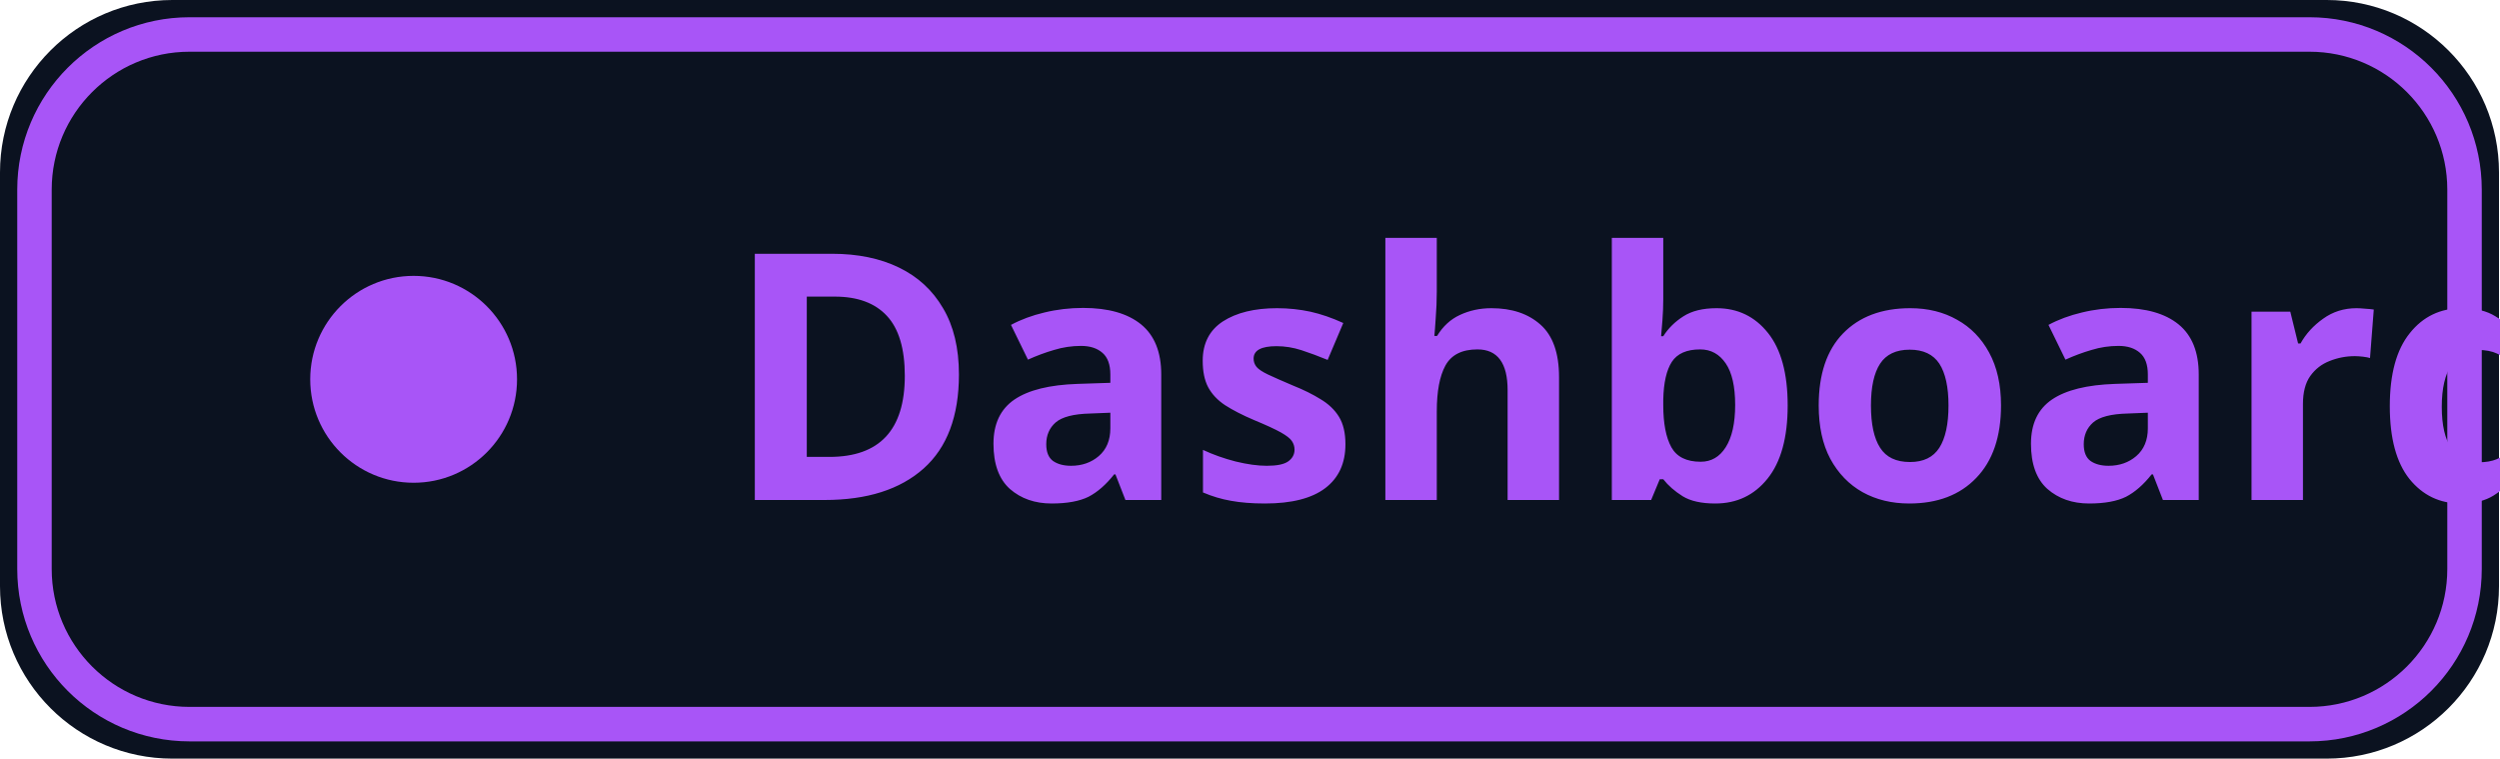
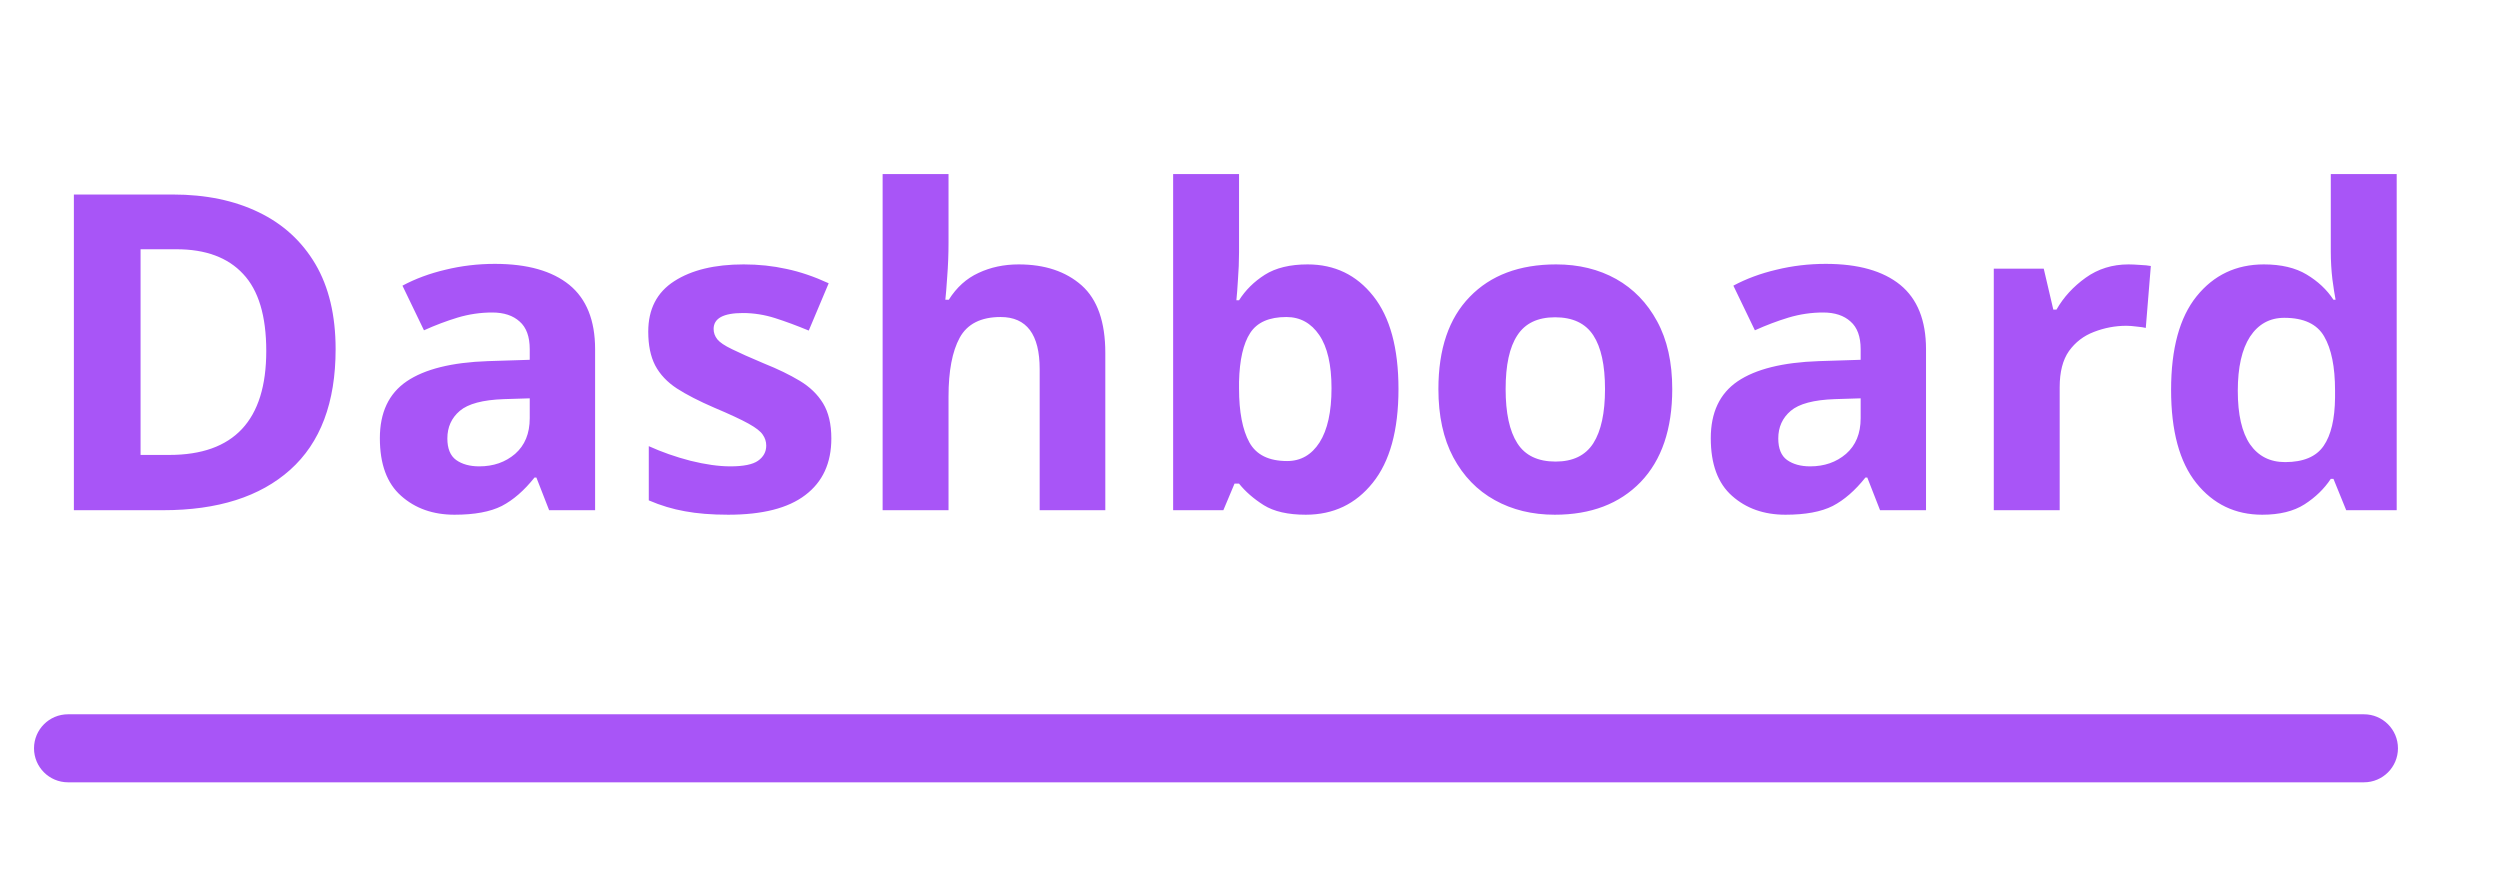
- <svg xmlns="http://www.w3.org/2000/svg" width="145" height="44" viewBox="0 0 145 44">
-   <rect width="145" height="44" rx="10" fill="#0b1220" />
-   <rect x="2" y="2" width="141" height="40" rx="9" fill="none" stroke="#a855f7" stroke-width="2" />
-   <circle cx="24" cy="22" r="6" fill="#a855f7" />
-   <text x="42" y="29" font-family="Segoe UI, system-ui, sans-serif" font-size="20" font-weight="700" fill="#a855f7">Dashboard</text>
+ <svg xmlns="http://www.w3.org/2000/svg" width="147" height="52" viewBox="0 0 147 52">
+   <text x="2" y="30" font-family="Segoe UI, system-ui, sans-serif" font-size="26" font-weight="800" fill="#a855f7">Dashboard</text>
+   <rect x="2" y="42" width="139" height="4" rx="2" fill="#a855f7" />
</svg>
